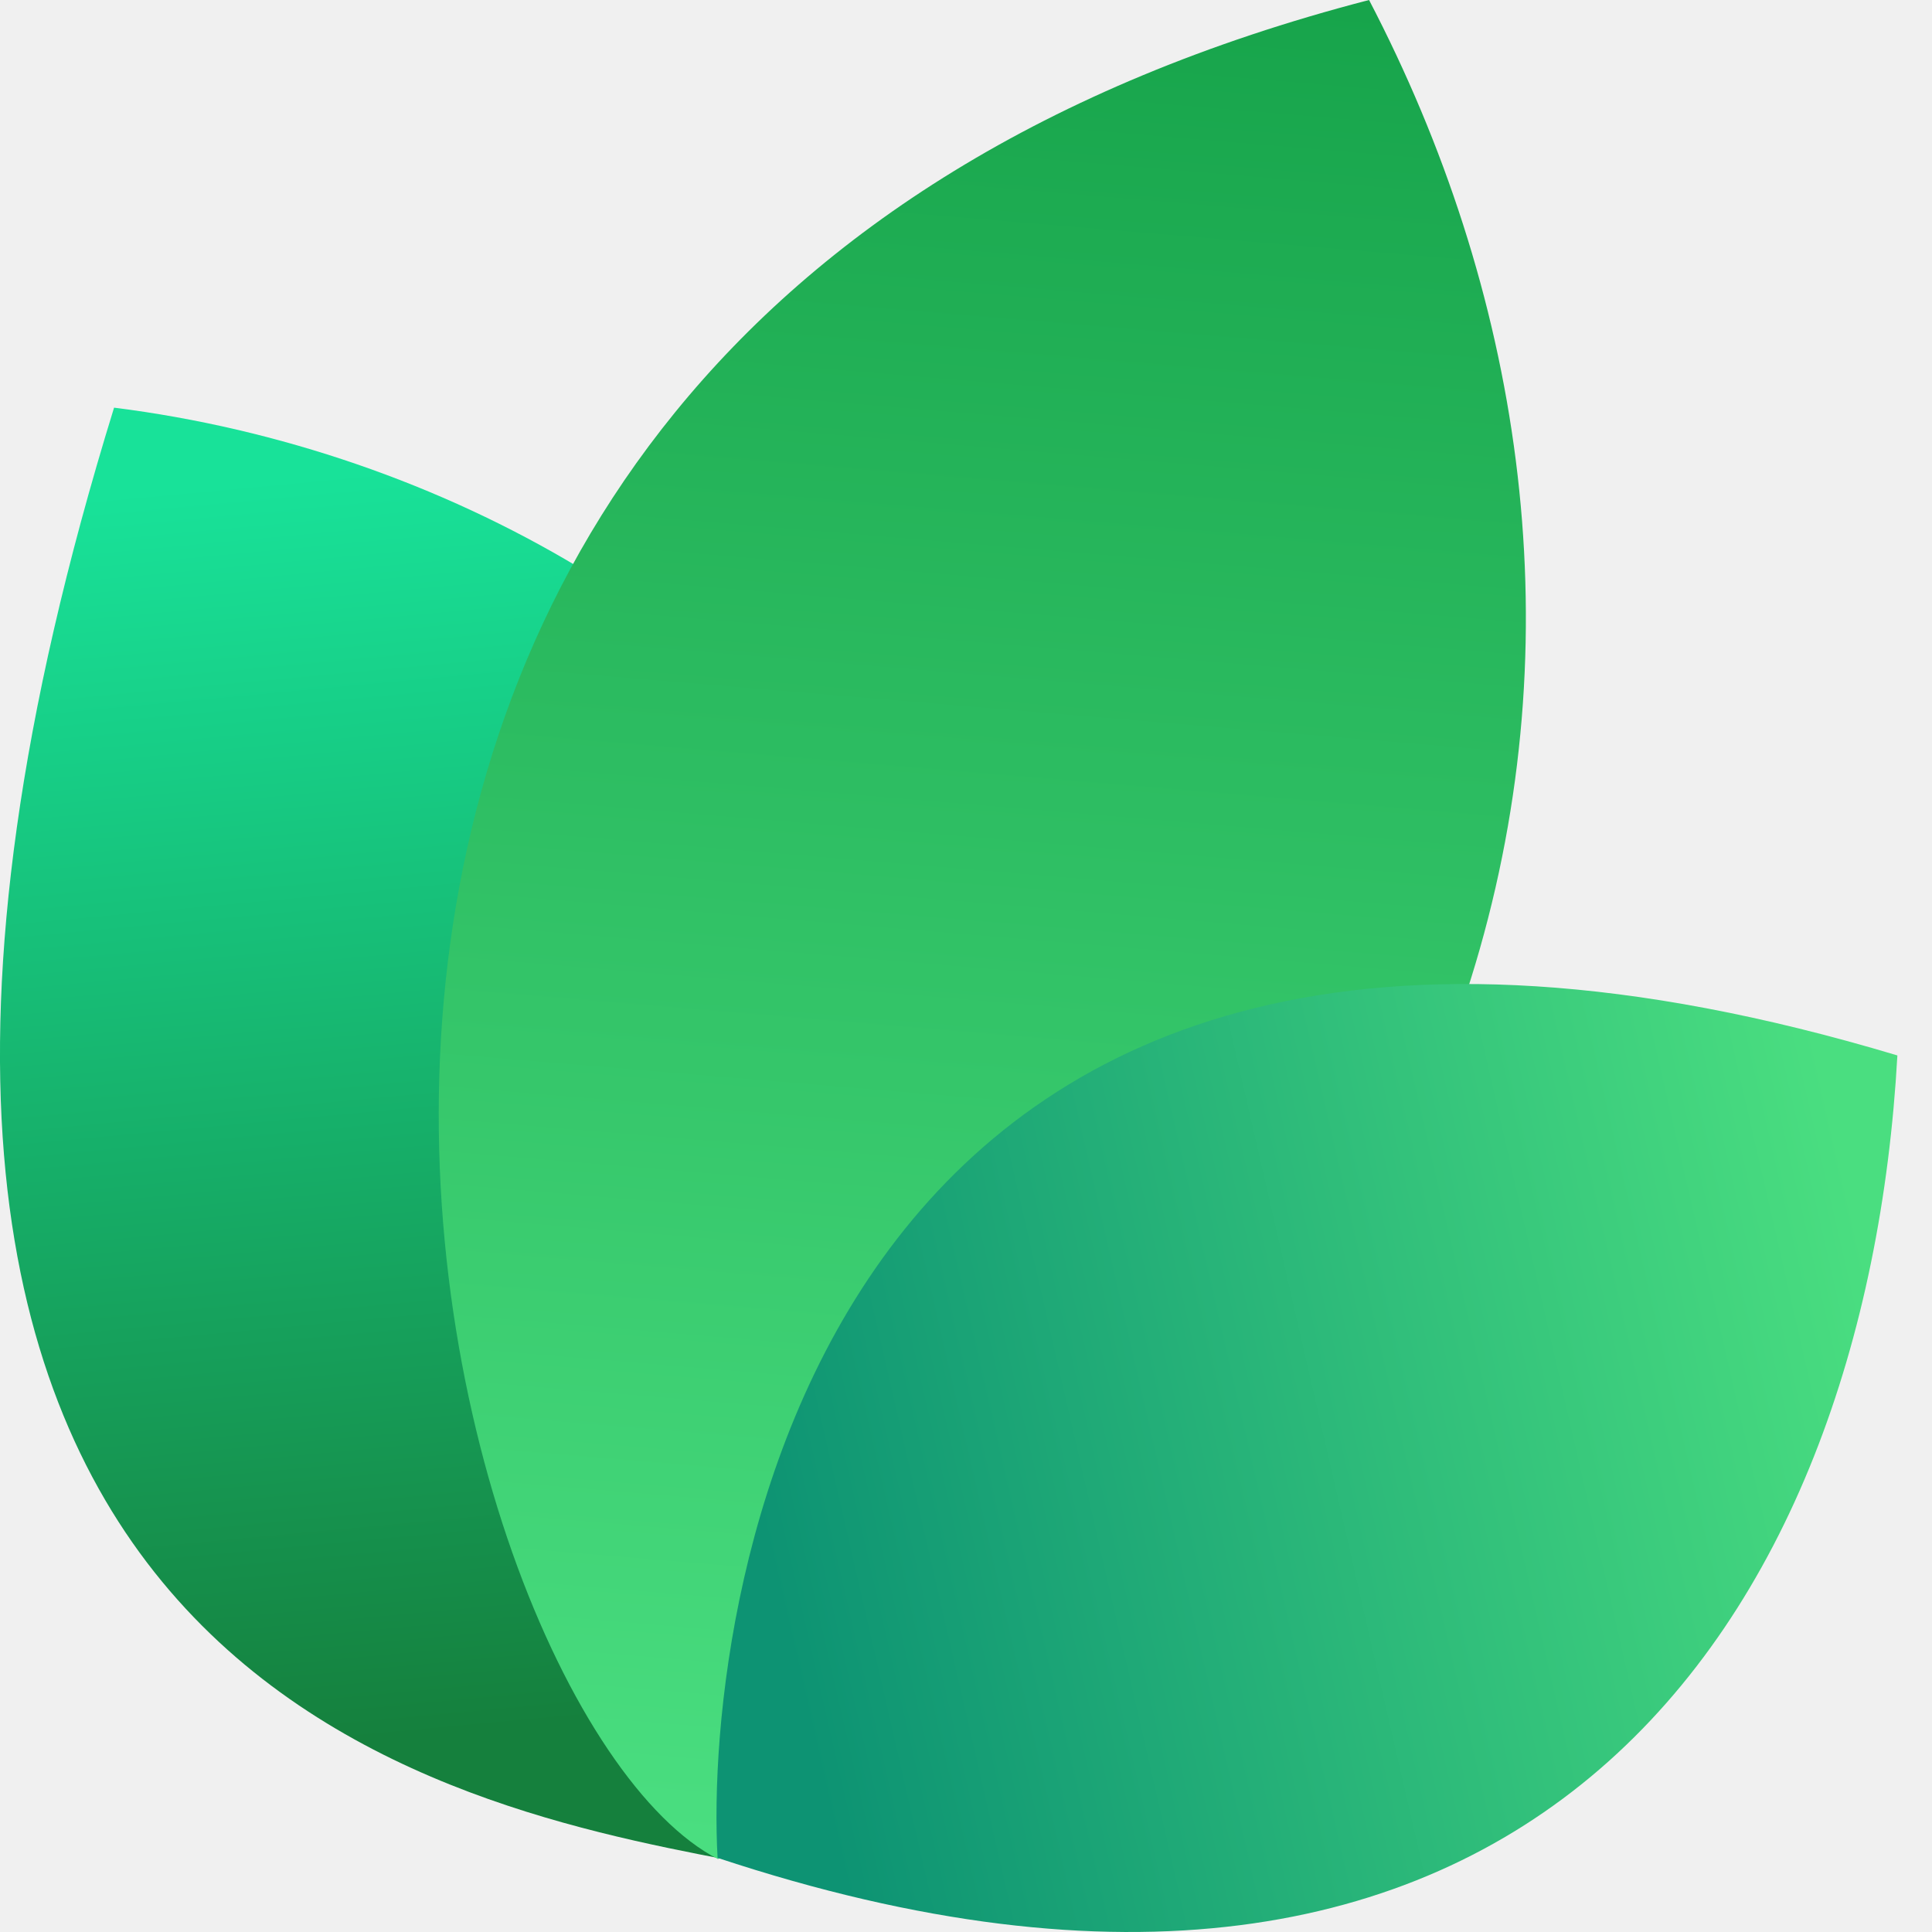
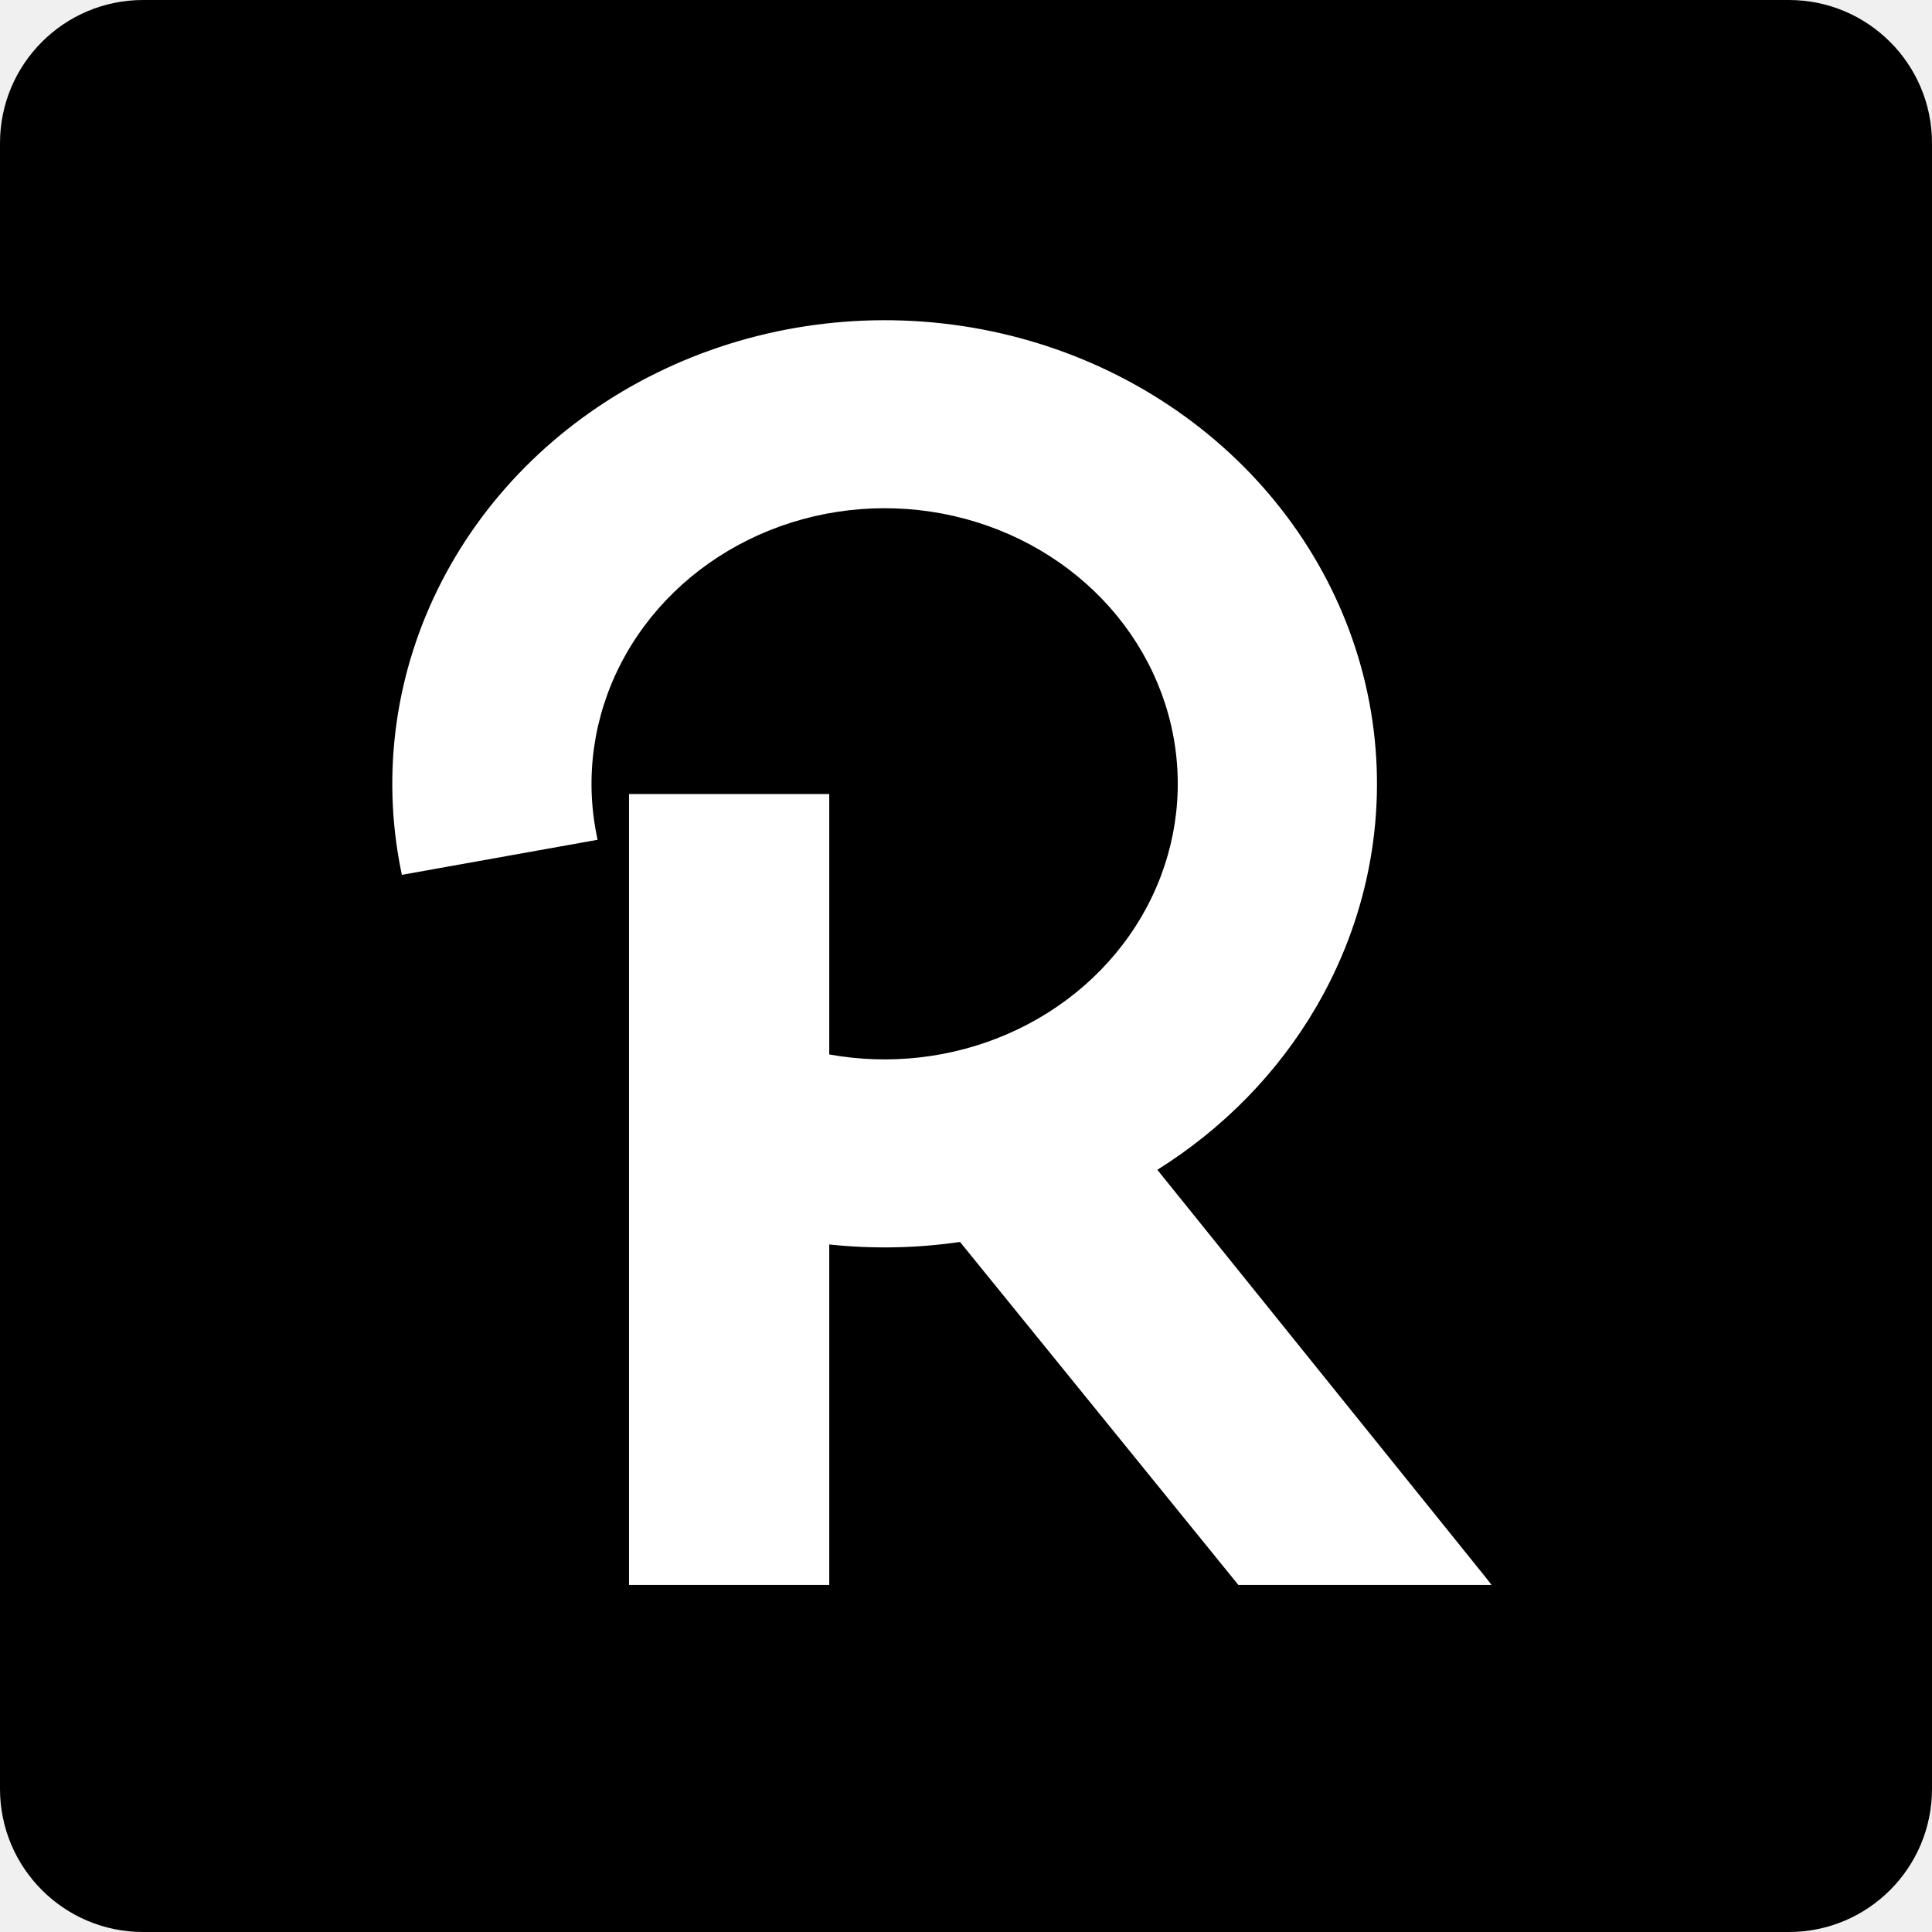
- <svg xmlns="http://www.w3.org/2000/svg" width="24" height="24" viewBox="0 0 24 24" fill="none">
-   <path d="M9.061 23.108C5.268 22.377 -3.391 20.627 1.417 5.064C9.634 6.099 16.973 14.064 9.061 23.108Z" fill="url(#paint0_linear_17557_2021)" />
-   <path d="M8.919 23.094C5.276 21.222 0.784 4.209 17.007 0C20.757 7.193 19.621 16.545 8.919 23.094Z" fill="url(#paint1_linear_17557_2021)" />
-   <path d="M8.914 23.079C8.735 19.882 10.159 9.085 23.57 13.111C23.181 20.123 18.984 26.418 8.914 23.079Z" fill="url(#paint2_linear_17557_2021)" />
+ <svg xmlns="http://www.w3.org/2000/svg" width="1080" height="1080" viewBox="0 0 1080 1080" fill="none">
+   <g clip-path="url(#clip0_98_6)">
+     <path d="M1000 0H80C35.817 0 0 35.817 0 80V1000C0 1044.18 35.817 1080 80 1080H1000C1044.18 1080 1080 1044.18 1080 1000V80C1080 35.817 1044.18 0 1000 0Z" fill="black" />
+     <path fill-rule="evenodd" clip-rule="evenodd" d="M461.051 446.375V591.513C495.63 598.196 531.583 594.357 563.705 580.533C596.197 566.55 623.042 543.094 640.267 513.637C657.493 484.18 664.184 450.287 659.35 416.974C654.516 383.66 638.414 352.696 613.427 328.664C588.439 304.632 555.895 288.808 520.609 283.535C485.323 278.262 449.17 283.819 417.502 299.385C385.833 314.951 360.33 339.697 344.768 369.963C329.206 400.229 324.41 434.405 331.092 467.434L226.607 486.154C215.653 432.007 223.514 375.98 249.026 326.364C274.538 276.748 316.345 236.18 368.261 210.663C420.178 185.145 479.444 176.035 537.29 184.679C595.136 193.323 648.487 219.264 689.45 258.661C730.412 298.058 756.809 348.818 764.734 403.431C772.658 458.043 761.69 513.606 733.451 561.896C711.726 599.047 680.668 630.375 643.241 653.289L827.939 882.557L827.932 882.562L828.666 883.497H693.447L537.702 691.571C512.425 695.385 486.619 695.844 461.051 692.869V883.497H354.131V446.375H461.051Z" fill="white" />
+     <path fill-rule="evenodd" clip-rule="evenodd" d="M367.159 208.419C419.536 182.675 479.317 173.488 537.659 182.206C596.002 190.925 649.835 217.091 691.183 256.859C732.533 296.629 759.201 347.892 767.208 403.072C775.215 458.253 764.129 514.386 735.609 563.158C714.139 599.874 683.651 630.942 646.964 653.924L831.482 882.97L831.45 882.996L833.804 885.997H692.256L536.659 694.253C512.535 697.772 487.949 698.265 463.551 695.663V885.997H351.631V443.875H463.551V589.438C497.017 595.494 531.686 591.591 562.716 578.236C594.737 564.456 621.163 541.354 638.109 512.375C655.053 483.4 661.627 450.077 656.876 417.333C652.124 384.586 636.293 354.125 611.694 330.466C587.092 306.804 555.028 291.206 520.239 286.007C485.45 280.809 449.812 286.29 418.604 301.629C387.398 316.967 362.298 341.337 346.991 371.106C331.686 400.872 326.975 434.471 333.543 466.939L334.049 469.445L224.641 489.046L224.156 486.649C213.089 431.94 221.034 375.336 246.803 325.221C272.57 275.109 314.779 234.164 367.159 208.419ZM823.472 880.997L639.51 652.642L641.936 651.156C679.023 628.45 709.783 597.417 731.293 560.634C759.25 512.826 770.102 457.834 762.26 403.79C754.417 349.745 728.292 299.487 687.717 260.462C647.14 221.436 594.269 195.722 536.92 187.151C479.571 178.581 420.819 187.616 369.364 212.906C317.911 238.196 276.506 278.388 251.249 327.507C226.371 375.891 218.453 430.421 228.584 483.26L328.156 465.421C322.096 432.611 327.119 398.819 342.545 368.82C358.362 338.058 384.267 312.934 416.399 297.141C448.529 281.349 485.196 275.715 520.978 281.062C556.761 286.41 589.787 302.459 615.16 326.862C640.534 351.267 656.907 382.734 661.824 416.615C666.74 450.497 659.933 484.961 642.425 514.899C624.92 544.835 597.656 568.643 564.693 582.829C532.107 596.853 495.644 600.745 460.577 593.968L458.551 593.576V448.875H356.631V880.997H458.551V690.061L461.34 690.386C486.688 693.336 512.27 692.88 537.329 689.099L538.742 688.886L694.638 880.997H823.472Z" fill="white" />
+   </g>
  <defs>
-     <linearGradient id="paint0_linear_17557_2021" x1="3.776" y1="5.916" x2="5.232" y2="21.559" gradientUnits="userSpaceOnUse">
-       <stop stop-color="#18E299" />
-       <stop offset="1" stop-color="#15803D" />
-     </linearGradient>
-     <linearGradient id="paint1_linear_17557_2021" x1="12.171" y1="-0.718" x2="10.19" y2="22.983" gradientUnits="userSpaceOnUse">
-       <stop stop-color="#16A34A" />
-       <stop offset="1" stop-color="#4ADE80" />
-     </linearGradient>
-     <linearGradient id="paint2_linear_17557_2021" x1="23.133" y1="15.353" x2="9.338" y2="18.52" gradientUnits="userSpaceOnUse">
-       <stop stop-color="#4ADE80" />
-       <stop offset="1" stop-color="#0D9373" />
-     </linearGradient>
+     <clipPath id="clip0_98_6">
+       <rect width="1080" height="1080" fill="white" />
+     </clipPath>
  </defs>
</svg>
